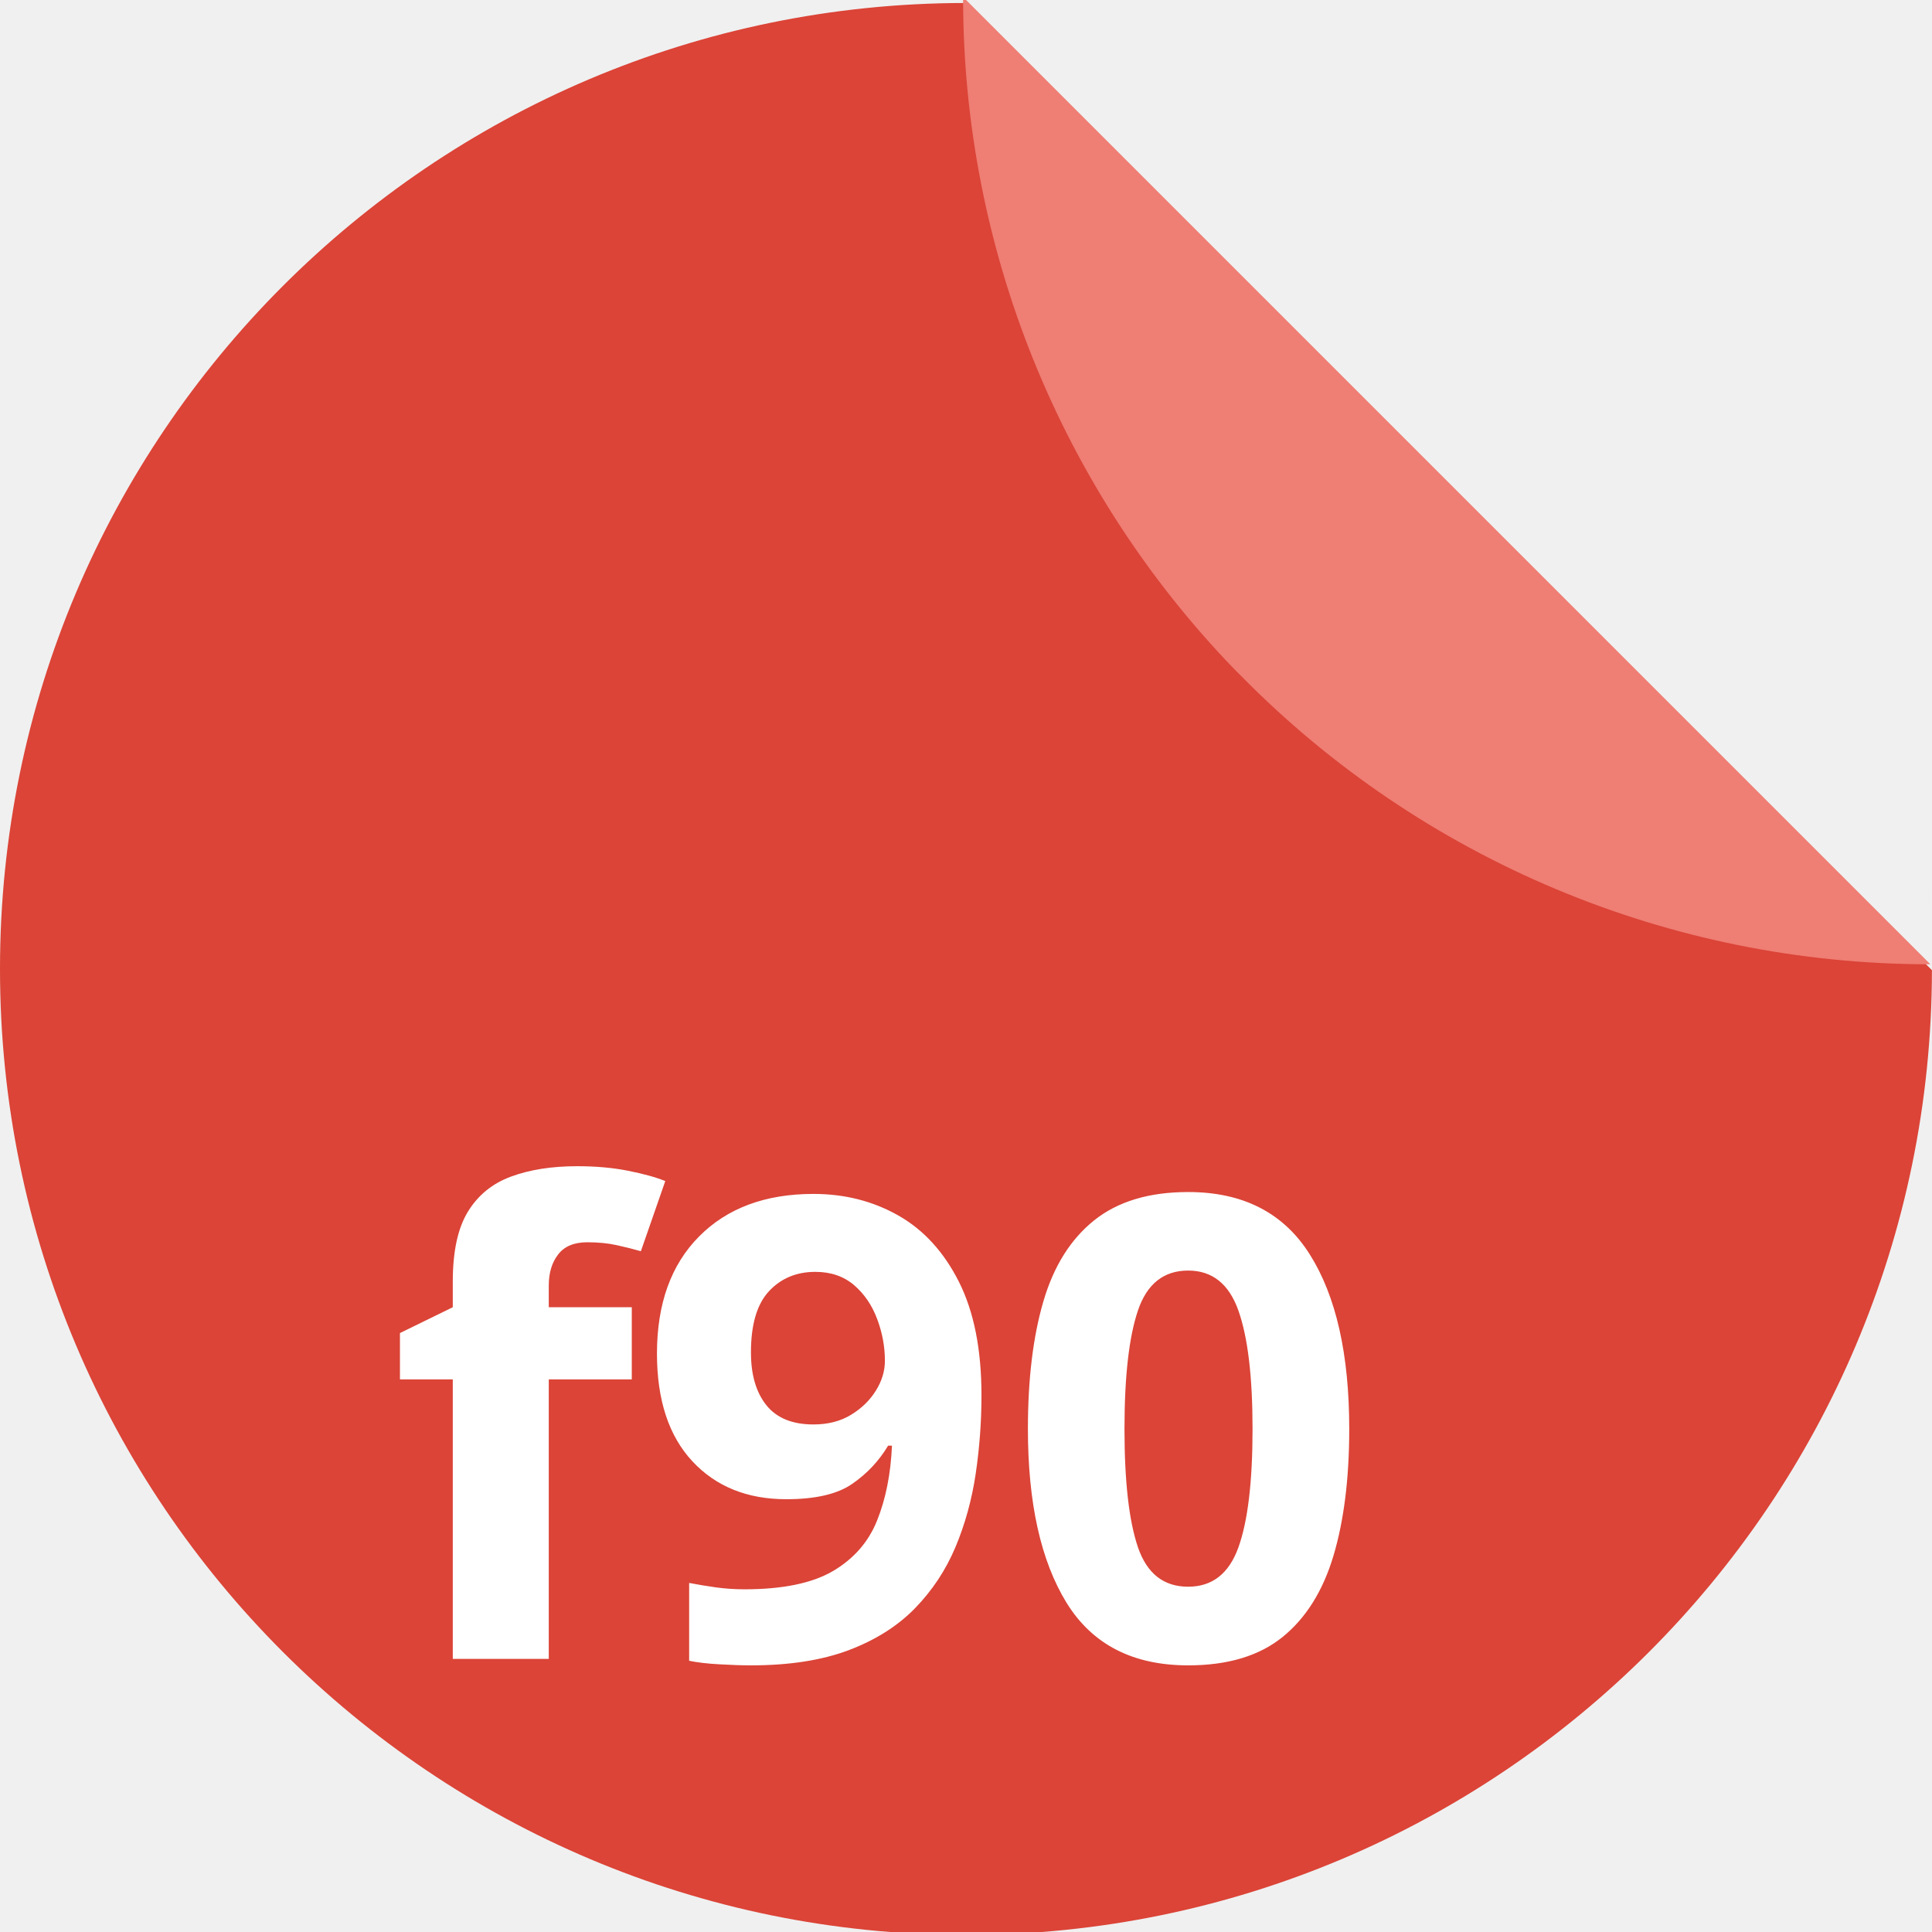
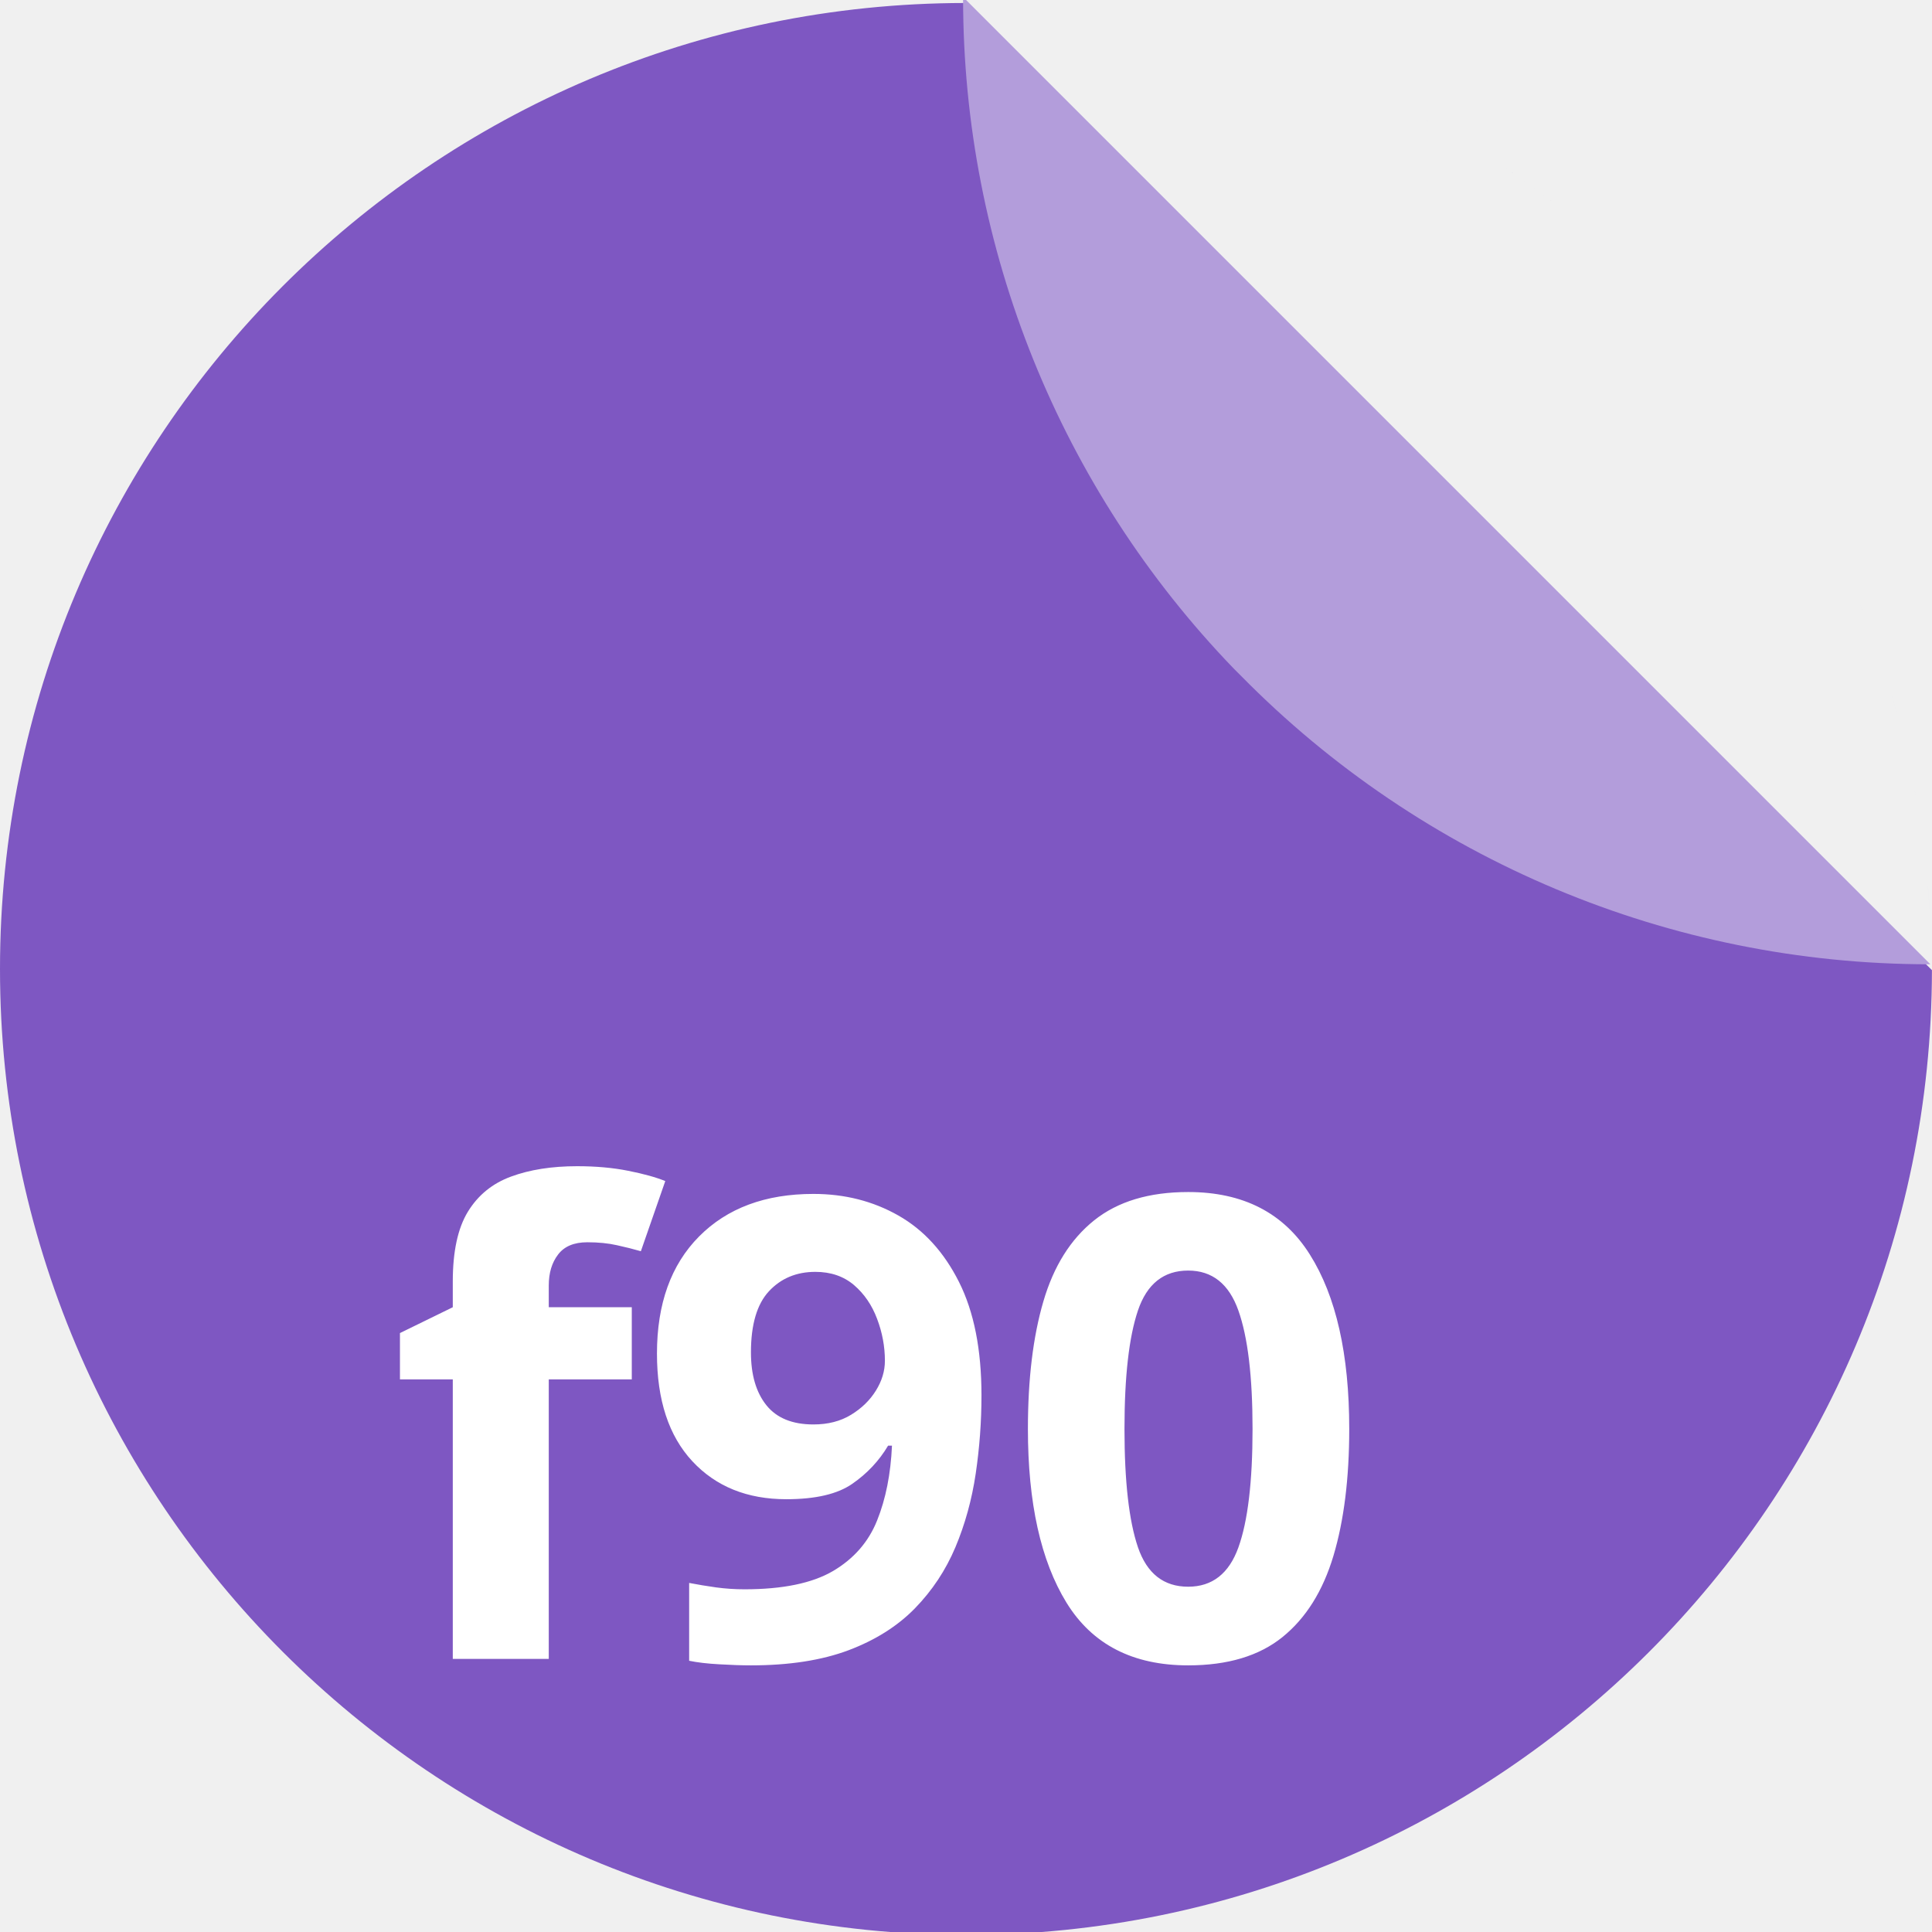
<svg xmlns="http://www.w3.org/2000/svg" width="256" height="256" viewBox="0 0 256 256" id="svg2" version="1.1">
  <defs id="defs4">
    <clipPath id="clipPath5002" clipPathUnits="userSpaceOnUse">
      <g id="g5004">
        <path style="fill:#0f9d58;fill-opacity:1;stroke:none;stroke-width:4.858;stroke-linejoin:round;stroke-miterlimit:4;stroke-dasharray:none;stroke-opacity:1" d="M 88.118,249.435 C 46.103,235.291 14.771,201.687 4.134,159.361 1.338,148.236 0.923,144.163 0.926,127.889 0.928,117.472 1.134,112.014 1.658,108.541 4.465,89.913 12.177,70.638 23.043,55.086 c 3.959,-5.666 8.345,-10.931 9.102,-10.926 0.328,0.002 10.489,18.31 22.579,40.683 12.09,22.373 22.375,41.335 22.854,42.136 0.479,0.802 0.925,2.441 0.99,3.643 0.343,6.316 2.524,14.21 5.642,20.423 2.954,5.887 5.065,8.733 10.435,14.067 6.714,6.67 12.889,10.286 21.732,12.729 3.166,0.874 5.105,1.05 11.575,1.05 8.826,0 12.602,-0.762 19.264,-3.887 2.046,-0.96 3.937,-1.665 4.202,-1.568 0.265,0.097 -11.056,17.665 -25.157,39.038 l -25.639,38.861 -3.094,0.112 c -2.555,0.093 -4.195,-0.258 -9.409,-2.014 z" id="path5006" transform="translate(0,796.3622)" />
        <path style="fill:#f4b400;fill-opacity:1;stroke:none;stroke-width:4.858;stroke-linejoin:round;stroke-miterlimit:4;stroke-dasharray:none;stroke-opacity:1" d="m 112.36,1051.517 c -10.001,-1.45 -12.156,-1.82 -12.532,-2.156 -0.249,-0.222 1.738,-3.748 4.55,-8.072 7.166,-11.021 49.772,-74.648 50.259,-75.055 3.575,-2.992 8.635,-8.041 10.575,-10.554 3.362,-4.353 7.558,-12.914 9.065,-18.494 6.193,-22.925 -2.593,-47.152 -21.7,-59.837 l -2.961,-1.966 17.025,0.296 c 9.364,0.163 31.17,0.434 48.459,0.603 l 31.435,0.307 1.546,4.189 c 2.246,6.086 4.678,15.095 5.935,21.982 1.525,8.36 1.925,28.859 0.739,37.828 -3.08,23.278 -12.813,45.72 -27.802,64.106 -20.476,25.117 -51.46,42.197 -84.146,46.389 -5.312,0.681 -26.646,0.986 -30.446,0.436 z" id="path5008" />
-         <path style="fill:#db4437;fill-opacity:1;stroke:none;stroke-width:10;stroke-linejoin:round;stroke-miterlimit:4;stroke-dasharray:none;stroke-opacity:1" d="M 67.99,108.873 C 41.284,59.576 33.29,45.149 32.234,44.345 31.651,43.901 32.811,42.55 38.696,36.815 53.436,22.45 68.809,13.041 87.839,6.736 101.687,2.148 112.582,0.437 127.951,0.437 c 21.31,0 37.805,3.81 56.835,13.126 25.294,12.383 46.194,33.579 58.52,59.346 1.611,3.369 2.93,6.372 2.93,6.675 0,0.56 -10.549,0.495 -71.165,-0.437 l -24.288,-0.374 -3.931,-1.764 c -6.757,-3.033 -10.646,-3.84 -18.658,-3.868 -5.03,-0.018 -7.979,0.208 -10.316,0.788 -14.508,3.604 -26.283,12.948 -33.292,26.419 -3.585,6.891 -5.247,13.082 -6.332,23.583 l -0.337,3.267 -9.927,-18.326 z" id="path5010" transform="translate(0,796.3622)" />
+         <path style="fill:#7e57c2;fill-opacity:1;stroke:none;stroke-width:10;stroke-linejoin:round;stroke-miterlimit:4;stroke-dasharray:none;stroke-opacity:1" d="M 67.99,108.873 C 41.284,59.576 33.29,45.149 32.234,44.345 31.651,43.901 32.811,42.55 38.696,36.815 53.436,22.45 68.809,13.041 87.839,6.736 101.687,2.148 112.582,0.437 127.951,0.437 c 21.31,0 37.805,3.81 56.835,13.126 25.294,12.383 46.194,33.579 58.52,59.346 1.611,3.369 2.93,6.372 2.93,6.675 0,0.56 -10.549,0.495 -71.165,-0.437 l -24.288,-0.374 -3.931,-1.764 c -6.757,-3.033 -10.646,-3.84 -18.658,-3.868 -5.03,-0.018 -7.979,0.208 -10.316,0.788 -14.508,3.604 -26.283,12.948 -33.292,26.419 -3.585,6.891 -5.247,13.082 -6.332,23.583 l -0.337,3.267 -9.927,-18.326 z" id="path5010" transform="translate(0,796.3622)" />
      </g>
    </clipPath>
    <clipPath clipPathUnits="userSpaceOnUse" id="clipPath4271">
      <circle style="fill:#292929;fill-opacity:0.26;stroke:none;stroke-width:10;stroke-linejoin:round;stroke-miterlimit:4;stroke-dasharray:none;stroke-opacity:0.259" id="circle4273" cx="128" cy="128" r="128" />
    </clipPath>
    <clipPath id="clipPath4363" clipPathUnits="userSpaceOnUse">
      <circle style="fill:#4285f4;fill-opacity:1;stroke:none;stroke-width:10;stroke-linejoin:round;stroke-miterlimit:4;stroke-dasharray:none;stroke-opacity:0.259" id="circle4365" cx="128" cy="924.362" r="128" />
    </clipPath>
    <clipPath clipPathUnits="userSpaceOnUse" id="clipPath4452">
      <circle style="fill:#4285f4;fill-opacity:1;stroke:none;stroke-width:10;stroke-linejoin:round;stroke-miterlimit:4;stroke-dasharray:none;stroke-opacity:0.259" id="circle4454" cx="128" cy="924.362" r="128" />
    </clipPath>
    <clipPath id="clipPath5177" clipPathUnits="userSpaceOnUse">
      <circle style="fill:#4285f4;fill-opacity:1;stroke:none;stroke-width:10;stroke-linejoin:round;stroke-miterlimit:4;stroke-dasharray:none;stroke-opacity:0.259" id="circle5179" cx="128" cy="924.362" r="128" />
    </clipPath>
    <clipPath clipPathUnits="userSpaceOnUse" id="clipPath4342">
      <circle style="fill:#4285f4;fill-opacity:1;stroke:none;stroke-width:10;stroke-linejoin:round;stroke-miterlimit:4;stroke-dasharray:none;stroke-opacity:0.259" id="circle4344" cx="128" cy="933.487" r="128" />
    </clipPath>
    <clipPath id="clipPath4681" clipPathUnits="userSpaceOnUse">
      <circle style="fill:#9d5fad;fill-opacity:1;stroke:none;stroke-width:10;stroke-linejoin:round;stroke-miterlimit:4;stroke-dasharray:none;stroke-opacity:0.259" id="circle4683" cx="127.003" cy="930.44" r="128" />
    </clipPath>
    <clipPath clipPathUnits="userSpaceOnUse" id="clipPath4235">
      <circle style="fill:#0f9d58;fill-opacity:1;stroke:none;stroke-width:10;stroke-linejoin:round;stroke-miterlimit:4;stroke-dasharray:none;stroke-opacity:0.259" id="circle4237" cx="128" cy="924.362" r="128" />
    </clipPath>
    <clipPath id="clipPath4771" clipPathUnits="userSpaceOnUse">
      <circle style="fill:#0f9d58;fill-opacity:1;stroke:none;stroke-width:10;stroke-linejoin:round;stroke-miterlimit:4;stroke-dasharray:none;stroke-opacity:0.259" id="circle4773" cx="128" cy="924.362" r="128" />
    </clipPath>
    <clipPath clipPathUnits="userSpaceOnUse" id="clipPath4842">
      <circle style="fill:#0f9d58;fill-opacity:1;stroke:none;stroke-width:10;stroke-linejoin:round;stroke-miterlimit:4;stroke-dasharray:none;stroke-opacity:0.259" id="circle4844" cx="128" cy="924.362" r="128" />
    </clipPath>
    <clipPath id="clipPath4458" clipPathUnits="userSpaceOnUse">
      <circle style="fill:#ff3b38;fill-opacity:1;stroke:none;stroke-width:10;stroke-linejoin:round;stroke-miterlimit:4;stroke-dasharray:none;stroke-opacity:0.259" id="circle4460" cx="128" cy="924.362" r="128" />
    </clipPath>
    <clipPath clipPathUnits="userSpaceOnUse" id="clipPath4783">
      <circle style="fill:#ff3b38;fill-opacity:1;stroke:none;stroke-width:10;stroke-linejoin:round;stroke-miterlimit:4;stroke-dasharray:none;stroke-opacity:0.259" id="circle4785" cx="128" cy="924.362" r="128" />
    </clipPath>
    <clipPath id="clipPath4789" clipPathUnits="userSpaceOnUse">
      <circle style="fill:#80b4ff;fill-opacity:1;stroke:none;stroke-width:10;stroke-linejoin:round;stroke-miterlimit:4;stroke-dasharray:none;stroke-opacity:0.259" id="circle4791" cx="102.647" cy="924.362" r="128" />
    </clipPath>
    <clipPath clipPathUnits="userSpaceOnUse" id="clipPath4476">
      <circle style="fill:#80b4ff;fill-opacity:1;stroke:none;stroke-width:10;stroke-linejoin:round;stroke-miterlimit:4;stroke-dasharray:none;stroke-opacity:0.259" id="circle4478" cx="112.592" cy="920.235" r="82.028" />
    </clipPath>
    <filter id="filter4298" style="color-interpolation-filters:sRGB">
      <feFlood id="feFlood4300" result="flood" flood-color="rgb(0,0,0)" flood-opacity="0.498" />
      <feComposite id="feComposite4302" result="composite1" operator="in" in2="SourceGraphic" in="flood" />
      <feGaussianBlur id="feGaussianBlur4304" result="blur" stdDeviation="1.6" in="composite1" />
      <feOffset id="feOffset4306" result="offset" dy="-7.7" dx="-2.77556e-17" />
      <feComposite id="feComposite4308" result="composite2" operator="over" in2="offset" in="SourceGraphic" />
    </filter>
    <clipPath clipPathUnits="userSpaceOnUse" id="clipPath5389">
      <circle style="fill:#2496e3;fill-opacity:1;stroke:none;stroke-width:10;stroke-linejoin:round;stroke-miterlimit:4;stroke-dasharray:none;stroke-opacity:0.259" id="circle5391" cx="128" cy="924.362" r="128" />
    </clipPath>
    <clipPath clipPathUnits="userSpaceOnUse" id="clipPath5092">
      <path transform="matrix(1.231534,0,0,1.060896,-109.2427,-939.3781)" id="path5094" d="m 10.421,864.272 42.535,-0.091 21.267,-0.046 c 7.245,-0.015 14.491,-0.03 21.736,-0.046 8.395,-10.588 10.292,-15.477 14.085,-17.717 3.793,-2.24 9.482,-1.832 25.46,-1.827 23.366,-0.007 109.606,-0.678 109.606,-0.678 l -0.088,12.152 -0.088,12.152 -0.088,12.152 -0.088,12.152 -0.088,12.152 -0.088,12.152 -0.088,12.152 -0.088,12.152 -0.088,12.152 -0.088,12.152 -0.088,12.152 -0.088,12.152 -0.088,12.152 -0.088,12.152 c 0,0 0.594,8.159 -0.088,12.152 -0.582,3.408 -0.78,7.518 -3.37,9.807 -2.831,2.503 -7.334,1.952 -11.093,2.344 -4.766,0.498 -14.375,0 -14.375,0 l -14.375,0 -14.375,0 -14.375,0 -14.375,0 -14.375,0 -14.375,0 -14.375,0 -14.375,0 -14.375,0 c 0,0 -9.583,0 -14.375,0 -4.792,0 -9.583,0 -14.375,0 -4.792,0 -9.501,0.094 -14.375,0 -4.874,-0.093 -10.854,0.062 -15.031,-0.571 -4.177,-0.633 -7.7,-0.558 -9.968,-2.711 -2.269,-2.154 -2.216,-4.499 -2.972,-7.595 -0.756,-3.095 -0.957,-7.246 -1.189,-10.877 -0.232,-3.631 -0.137,-7.251 -0.205,-10.877 -0.068,-3.626 -0.137,-7.251 -0.205,-10.877 -0.068,-3.626 -0.137,-7.251 -0.205,-10.877 -0.068,-3.626 -0.137,-7.251 -0.205,-10.877 -0.068,-3.626 -0.205,-10.877 -0.205,-10.877 L 12.062,951.284 11.857,940.408 11.652,929.531 11.447,918.655 11.242,907.778 11.037,896.902 10.832,886.025 10.627,875.148 Z" style="opacity:0.91;fill:#38bae1;fill-opacity:1;stroke:none;stroke-width:0;stroke-linecap:round;stroke-linejoin:round;stroke-miterlimit:4;stroke-dasharray:none;stroke-opacity:1;filter:url(#filter4298)" />
    </clipPath>
    <clipPath clipPathUnits="userSpaceOnUse" id="clipPath5147">
      <circle style="fill:#2496e3;fill-opacity:1;stroke:none;stroke-width:10;stroke-linejoin:round;stroke-miterlimit:4;stroke-dasharray:none;stroke-opacity:0.259" id="circle5149" cx="128" cy="924.362" r="128" />
    </clipPath>
    <clipPath clipPathUnits="userSpaceOnUse" id="clipPath5153">
      <path clip-path="url(#clipPath5147)" id="path5155" d="m 255.701,889.78 -111.252,-0.299 -33.495,-57.121 -110.953,0 0,220 256,0 z" style="opacity:1;fill:#37bae1;fill-opacity:1;stroke:none;stroke-width:10;stroke-linecap:butt;stroke-linejoin:miter;stroke-miterlimit:4;stroke-dasharray:none;stroke-opacity:1" transform="matrix(0.9631056,0,0,0.9631058,-73.60826,-871.1027)" />
    </clipPath>
    <clipPath id="clipPath4537" clipPathUnits="userSpaceOnUse">
      <path transform="matrix(0.8746836,0,0,0.8746837,-63.85454,-777.382)" clip-path="url(#clipPath5147)" id="path4539" d="m 255.402,879.313 -121.72,0 -22.729,-46.953 -110.953,0 0,220 256,0 z" style="opacity:1;fill:#2ccaff;fill-opacity:1;stroke:none;stroke-width:10;stroke-linecap:butt;stroke-linejoin:miter;stroke-miterlimit:4;stroke-dasharray:none;stroke-opacity:1" />
    </clipPath>
    <clipPath clipPathUnits="userSpaceOnUse" id="clipPath4592">
      <ellipse style="fill:#218dd7;fill-opacity:1;stroke:none;stroke-width:10;stroke-linejoin:round;stroke-miterlimit:4;stroke-dasharray:none;stroke-opacity:0.259" id="circle4594" cx="48.105" cy="31.143" rx="111.96" ry="111.96" />
    </clipPath>
    <filter style="color-interpolation-filters:sRGB;" id="filter6594">
      <feFlood flood-opacity="0.498" flood-color="rgb(0,0,0)" result="flood" id="feFlood6596" />
      <feComposite in="flood" in2="SourceGraphic" operator="in" result="composite1" id="feComposite6598" />
      <feGaussianBlur in="composite1" stdDeviation="3" result="blur" id="feGaussianBlur6600" />
      <feOffset dx="0" dy="-2.1" result="offset" id="feOffset6602" />
      <feComposite in="SourceGraphic" in2="offset" operator="over" result="composite2" id="feComposite6604" />
    </filter>
    <clipPath id="clipPath3769" clipPathUnits="userSpaceOnUse">
-       <path id="path3771" d="M 127.333,796.322 A 128,128 0 0 0 0.034,924.296 128,128 0 0 0 128.034,1052.296 128,128 0 0 0 255.999,924.986 L 127.334,796.321 Z m 11.606,0.519 a 128,128 0 0 1 6.396,0.777 128,128 0 0 0 -6.396,-0.777 z m 12.658,1.723 a 128,128 0 0 1 6.27,1.408 128,128 0 0 0 -6.27,-1.408 z m 12.457,2.988 a 128,128 0 0 1 6.074,2.018 128,128 0 0 0 -6.074,-2.018 z m 12.055,4.201 a 128,128 0 0 1 5.873,2.629 128,128 0 0 0 -5.873,-2.629 z m 11.607,5.398 a 128,128 0 0 1 5.533,3.174 128,128 0 0 0 -5.533,-3.174 z m 11.008,6.531 a 128,128 0 0 1 5.174,3.699 128,128 0 0 0 -5.174,-3.699 z m 10.283,7.584 a 128,128 0 0 1 4.797,4.213 128,128 0 0 0 -4.797,-4.213 z m 9.481,8.576 a 128,128 0 0 1 4.363,4.684 128,128 0 0 0 -4.363,-4.684 z m 8.576,9.481 a 128,128 0 0 1 3.885,5.109 128,128 0 0 0 -3.885,-5.109 z m 7.584,10.283 a 128,128 0 0 1 3.357,5.475 128,128 0 0 0 -3.357,-5.475 z m 6.531,11.008 a 128,128 0 0 1 2.77,5.734 128,128 0 0 0 -2.77,-5.734 z m 5.398,11.607 a 128,128 0 0 1 2.184,5.98 128,128 0 0 0 -2.184,-5.98 z m 4.201,12.055 a 128,128 0 0 1 1.58,6.187 128,128 0 0 0 -1.58,-6.187 z m 2.988,12.457 a 128,128 0 0 1 0.945,6.262 128,128 0 0 0 -0.945,-6.262 z m 1.723,12.658 a 128,128 0 0 1 0.545,10.904 128,128 0 0 0 -0.545,-10.904 z" style="fill:#db4437;fill-opacity:1;stroke:none;stroke-width:10;stroke-linejoin:round;stroke-miterlimit:4;stroke-dasharray:none;stroke-opacity:0.259" />
+       <path id="path3771" d="M 127.333,796.322 A 128,128 0 0 0 0.034,924.296 128,128 0 0 0 128.034,1052.296 128,128 0 0 0 255.999,924.986 L 127.334,796.321 Z m 11.606,0.519 a 128,128 0 0 1 6.396,0.777 128,128 0 0 0 -6.396,-0.777 z m 12.658,1.723 a 128,128 0 0 1 6.27,1.408 128,128 0 0 0 -6.27,-1.408 z m 12.457,2.988 a 128,128 0 0 1 6.074,2.018 128,128 0 0 0 -6.074,-2.018 z m 12.055,4.201 a 128,128 0 0 1 5.873,2.629 128,128 0 0 0 -5.873,-2.629 z m 11.607,5.398 a 128,128 0 0 1 5.533,3.174 128,128 0 0 0 -5.533,-3.174 z m 11.008,6.531 a 128,128 0 0 1 5.174,3.699 128,128 0 0 0 -5.174,-3.699 z m 10.283,7.584 a 128,128 0 0 1 4.797,4.213 128,128 0 0 0 -4.797,-4.213 z m 9.481,8.576 a 128,128 0 0 1 4.363,4.684 128,128 0 0 0 -4.363,-4.684 z m 8.576,9.481 a 128,128 0 0 1 3.885,5.109 128,128 0 0 0 -3.885,-5.109 z m 7.584,10.283 a 128,128 0 0 1 3.357,5.475 128,128 0 0 0 -3.357,-5.475 z m 6.531,11.008 a 128,128 0 0 1 2.77,5.734 128,128 0 0 0 -2.77,-5.734 z m 5.398,11.607 a 128,128 0 0 1 2.184,5.98 128,128 0 0 0 -2.184,-5.98 z m 4.201,12.055 a 128,128 0 0 1 1.58,6.187 128,128 0 0 0 -1.58,-6.187 z m 2.988,12.457 a 128,128 0 0 1 0.945,6.262 128,128 0 0 0 -0.945,-6.262 z m 1.723,12.658 a 128,128 0 0 1 0.545,10.904 128,128 0 0 0 -0.545,-10.904 z" style="fill:#7e57c2;fill-opacity:1;stroke:none;stroke-width:10;stroke-linejoin:round;stroke-miterlimit:4;stroke-dasharray:none;stroke-opacity:0.259" />
    </clipPath>
    <clipPath clipPathUnits="userSpaceOnUse" id="clipPath5632">
      <g id="g5634">
        <path id="path5636" transform="translate(0,796.3622)" d="M 127.836,0.006 A 128,128 0 0 0 0,128 128,128 0 0 0 128,256 128,128 0 0 0 255.992,128.162 L 127.836,0.006 Z m 12.424,0.607 a 128,128 0 0 1 7.768,1.121 128,128 0 0 0 -7.768,-1.121 z m 12.588,1.85 a 128,128 0 0 1 8.422,2.09 128,128 0 0 0 -8.422,-2.09 z m 12.363,3.098 a 128,128 0 0 1 8.945,3.197 128,128 0 0 0 -8.945,-3.197 z m 11.984,4.305 a 128,128 0 0 1 9.344,4.439 128,128 0 0 0 -9.344,-4.439 z m 11.498,5.479 a 128,128 0 0 1 9.494,5.734 128,128 0 0 0 -9.494,-5.734 z m 10.906,6.6 a 128,128 0 0 1 9.66,7.244 128,128 0 0 0 -9.66,-7.244 z m 10.178,7.639 a 128,128 0 0 1 9.389,8.629 128,128 0 0 0 -9.389,-8.629 z m 9.389,8.629 0.98,0.98 a 128,128 0 0 0 -0.98,-0.98 z m 7.65,8.572 a 128,128 0 0 1 4.504,5.922 128,128 0 0 0 -4.504,-5.922 z m 7.639,10.305 a 128,128 0 0 1 3.811,6.213 128,128 0 0 0 -3.811,-6.213 z m 6.576,11.031 a 128,128 0 0 1 3.082,6.377 128,128 0 0 0 -3.082,-6.377 z m 5.438,11.639 a 128,128 0 0 1 2.377,6.508 128,128 0 0 0 -2.377,-6.508 z m 4.232,12.094 a 128,128 0 0 1 1.686,6.594 128,128 0 0 0 -1.686,-6.594 z m 3.008,12.486 a 128,128 0 0 1 0.99,6.539 128,128 0 0 0 -0.99,-6.539 z m 1.74,12.711 A 128,128 0 0 1 256,128 128,128 0 0 0 255.449,117.049 Z" style="fill:#dd5144;fill-opacity:1" />
-         <path id="path5638" d="m 255.614,923.744 a 128,128 0 0 0 0.164,-0.006 L 127.622,795.582 a 128,128 0 0 0 -0.008,0.162 128,128 0 0 0 35.854,88.809 l 0.98,0.98 a 128,128 0 0 0 91.166,38.211 z" style="fill:#ef7e74;fill-opacity:1" />
+         <path id="path5638" d="m 255.614,923.744 a 128,128 0 0 0 0.164,-0.006 L 127.622,795.582 a 128,128 0 0 0 -0.008,0.162 128,128 0 0 0 35.854,88.809 l 0.98,0.98 a 128,128 0 0 0 91.166,38.211 z" style="fill:#b39ddb;fill-opacity:1" />
      </g>
    </clipPath>
    <filter style="color-interpolation-filters:sRGB" id="filter4240">
      <feFlood flood-opacity="0.498" flood-color="rgb(0,0,0)" result="flood" id="feFlood4242" />
      <feComposite in="flood" in2="SourceGraphic" operator="in" result="composite1" id="feComposite4244" />
      <feGaussianBlur in="composite1" stdDeviation="3" result="blur" id="feGaussianBlur4246" />
      <feOffset dx="0" dy="0" result="offset" id="feOffset4248" />
      <feComposite in="SourceGraphic" in2="offset" operator="over" result="fbSourceGraphic" id="feComposite4250" />
      <feColorMatrix result="fbSourceGraphicAlpha" in="fbSourceGraphic" values="0 0 0 -1 0 0 0 0 -1 0 0 0 0 -1 0 0 0 0 1 0" id="feColorMatrix4252" />
      <feFlood id="feFlood4254" flood-opacity="0.498" flood-color="rgb(0,0,0)" result="flood" in="fbSourceGraphic" />
      <feComposite id="feComposite4256" in2="fbSourceGraphic" in="flood" operator="in" result="composite1" />
      <feGaussianBlur id="feGaussianBlur4258" in="composite1" stdDeviation="3" result="blur" />
      <feOffset id="feOffset4260" dx="0" dy="0" result="offset" />
      <feComposite id="feComposite4262" in2="offset" in="fbSourceGraphic" operator="over" result="composite2" />
    </filter>
    <clipPath clipPathUnits="userSpaceOnUse" id="clipPath5324">
-       <path id="path5326" d="m 37.49,985.649 a 128,128 0 0 0 181.019,0 128,128 0 0 0 36.706,-76.727 L 114.281,767.988 a 128,128 0 0 0 -76.79,36.643 128,128 0 0 0 0,181.019 z" style="fill:#db4437;fill-opacity:1;stroke:none;stroke-width:1.095;stroke-linejoin:round;stroke-miterlimit:4;stroke-dasharray:none;stroke-opacity:1" />
+       <path id="path5326" d="m 37.49,985.649 a 128,128 0 0 0 181.019,0 128,128 0 0 0 36.706,-76.727 L 114.281,767.988 a 128,128 0 0 0 -76.79,36.643 128,128 0 0 0 0,181.019 z" style="fill:#7e57c2;fill-opacity:1;stroke:none;stroke-width:1.095;stroke-linejoin:round;stroke-miterlimit:4;stroke-dasharray:none;stroke-opacity:1" />
    </clipPath>
    <clipPath id="clipPath4857" clipPathUnits="userSpaceOnUse">
-       <path id="path4859" d="m 37.49,1014.872 a 128,128 0 0 0 181.019,0 128,128 0 0 0 36.706,-76.727 L 114.281,797.21 a 128,128 0 0 0 -76.79,36.643 128,128 0 0 0 0,181.019 z" style="fill:#db4437;fill-opacity:1;stroke:none;stroke-width:1.095;stroke-linejoin:round;stroke-miterlimit:4;stroke-dasharray:none;stroke-opacity:1" />
+       <path id="path4859" d="m 37.49,1014.872 a 128,128 0 0 0 181.019,0 128,128 0 0 0 36.706,-76.727 L 114.281,797.21 a 128,128 0 0 0 -76.79,36.643 128,128 0 0 0 0,181.019 z" style="fill:#7e57c2;fill-opacity:1;stroke:none;stroke-width:1.095;stroke-linejoin:round;stroke-miterlimit:4;stroke-dasharray:none;stroke-opacity:1" />
    </clipPath>
    <clipPath clipPathUnits="userSpaceOnUse" id="clipPath1589">
-       <path id="path1591" d="m 37.49,1014.872 a 128,128 0 0 0 181.019,0 128,128 0 0 0 36.706,-76.727 L 114.281,797.21 a 128,128 0 0 0 -76.79,36.643 128,128 0 0 0 0,181.019 z" style="fill:#db4437;fill-opacity:1;stroke:none;stroke-width:1.095;stroke-linejoin:round;stroke-miterlimit:4;stroke-dasharray:none;stroke-opacity:1" />
+       <path id="path1591" d="m 37.49,1014.872 a 128,128 0 0 0 181.019,0 128,128 0 0 0 36.706,-76.727 L 114.281,797.21 a 128,128 0 0 0 -76.79,36.643 128,128 0 0 0 0,181.019 z" style="fill:#7e57c2;fill-opacity:1;stroke:none;stroke-width:1.095;stroke-linejoin:round;stroke-miterlimit:4;stroke-dasharray:none;stroke-opacity:1" />
    </clipPath>
    <clipPath clipPathUnits="userSpaceOnUse" id="clipPath1454">
-       <path id="path1456" d="m 37.49,1014.872 a 128,128 0 0 0 181.019,0 128,128 0 0 0 36.706,-76.727 L 114.281,797.21 a 128,128 0 0 0 -76.79,36.643 128,128 0 0 0 0,181.019 z" style="fill:#db4437;fill-opacity:1;stroke:none;stroke-width:1.095;stroke-linejoin:round;stroke-miterlimit:4;stroke-dasharray:none;stroke-opacity:1" />
+       <path id="path1456" d="m 37.49,1014.872 a 128,128 0 0 0 181.019,0 128,128 0 0 0 36.706,-76.727 L 114.281,797.21 a 128,128 0 0 0 -76.79,36.643 128,128 0 0 0 0,181.019 z" style="fill:#7e57c2;fill-opacity:1;stroke:none;stroke-width:1.095;stroke-linejoin:round;stroke-miterlimit:4;stroke-dasharray:none;stroke-opacity:1" />
    </clipPath>
  </defs>
  <g id="layer1" transform="translate(0,-796.3622)">
    <g id="g4338" transform="translate(0,0.390005)">
-       <path id="path4957" d="M 127.836,796.368 A 128,128 0 0 0 0,924.362 128,128 0 0 0 128,1052.362 128,128 0 0 0 255.992,924.524 Z m 12.424,0.607 a 128,128 0 0 1 7.768,1.121 128,128 0 0 0 -7.768,-1.121 z m 12.588,1.85 a 128,128 0 0 1 8.422,2.09 128,128 0 0 0 -8.422,-2.09 z m 12.363,3.098 a 128,128 0 0 1 8.945,3.197 128,128 0 0 0 -8.945,-3.197 z m 11.984,4.305 a 128,128 0 0 1 9.344,4.439 128,128 0 0 0 -9.344,-4.439 z m 11.498,5.479 a 128,128 0 0 1 9.494,5.734 128,128 0 0 0 -9.494,-5.734 z m 10.906,6.6 a 128,128 0 0 1 9.66,7.244 128,128 0 0 0 -9.66,-7.244 z m 10.178,7.639 a 128,128 0 0 1 9.389,8.629 128,128 0 0 0 -9.389,-8.629 z m 9.389,8.629 0.98,0.98 a 128,128 0 0 0 -0.98,-0.98 z m 7.65,8.572 a 128,128 0 0 1 4.504,5.922 128,128 0 0 0 -4.504,-5.922 z m 7.639,10.305 a 128,128 0 0 1 3.811,6.213 128,128 0 0 0 -3.811,-6.213 z m 6.576,11.031 a 128,128 0 0 1 3.082,6.377 128,128 0 0 0 -3.082,-6.377 z m 5.438,11.639 a 128,128 0 0 1 2.377,6.508 128,128 0 0 0 -2.377,-6.508 z m 4.232,12.094 a 128,128 0 0 1 1.686,6.594 128,128 0 0 0 -1.686,-6.594 z m 3.008,12.486 a 128,128 0 0 1 0.99,6.539 128,128 0 0 0 -0.99,-6.539 z m 1.74,12.711 A 128,128 0 0 1 256,924.362 128,128 0 0 0 255.449,913.411 Z" style="fill:#db4437;fill-opacity:1" />
-       <path id="rect4961" d="m 255.614,923.744 a 128,128 0 0 0 0.164,-0.006 L 127.622,795.582 a 128,128 0 0 0 -0.008,0.162 128,128 0 0 0 35.854,88.809 l 0.98,0.98 a 128,128 0 0 0 91.166,38.211 z" style="fill:#ef7e74;fill-opacity:1" />
+       <path id="path4957" d="M 127.836,796.368 A 128,128 0 0 0 0,924.362 128,128 0 0 0 128,1052.362 128,128 0 0 0 255.992,924.524 Z m 12.424,0.607 a 128,128 0 0 1 7.768,1.121 128,128 0 0 0 -7.768,-1.121 z m 12.588,1.85 a 128,128 0 0 1 8.422,2.09 128,128 0 0 0 -8.422,-2.09 z m 12.363,3.098 a 128,128 0 0 1 8.945,3.197 128,128 0 0 0 -8.945,-3.197 z m 11.984,4.305 a 128,128 0 0 1 9.344,4.439 128,128 0 0 0 -9.344,-4.439 z m 11.498,5.479 a 128,128 0 0 1 9.494,5.734 128,128 0 0 0 -9.494,-5.734 z m 10.906,6.6 a 128,128 0 0 1 9.66,7.244 128,128 0 0 0 -9.66,-7.244 z m 10.178,7.639 a 128,128 0 0 1 9.389,8.629 128,128 0 0 0 -9.389,-8.629 z m 9.389,8.629 0.98,0.98 a 128,128 0 0 0 -0.98,-0.98 z m 7.65,8.572 a 128,128 0 0 1 4.504,5.922 128,128 0 0 0 -4.504,-5.922 z m 7.639,10.305 a 128,128 0 0 1 3.811,6.213 128,128 0 0 0 -3.811,-6.213 z m 6.576,11.031 a 128,128 0 0 1 3.082,6.377 128,128 0 0 0 -3.082,-6.377 z m 5.438,11.639 a 128,128 0 0 1 2.377,6.508 128,128 0 0 0 -2.377,-6.508 z m 4.232,12.094 a 128,128 0 0 1 1.686,6.594 128,128 0 0 0 -1.686,-6.594 z m 3.008,12.486 a 128,128 0 0 1 0.99,6.539 128,128 0 0 0 -0.99,-6.539 z m 1.74,12.711 A 128,128 0 0 1 256,924.362 128,128 0 0 0 255.449,913.411 Z" style="fill:#7e57c2;fill-opacity:1" />
+       <path id="rect4961" d="m 255.614,923.744 a 128,128 0 0 0 0.164,-0.006 L 127.622,795.582 a 128,128 0 0 0 -0.008,0.162 128,128 0 0 0 35.854,88.809 l 0.98,0.98 a 128,128 0 0 0 91.166,38.211 z" style="fill:#b39ddb;fill-opacity:1" />
    </g>
    <text id="text1017" y="1016.175" x="51.292" style="font-style:normal;font-variant:normal;font-weight:bold;font-stretch:normal;line-height:0%;font-family:'Roboto Mono';-inkscape-font-specification:'Roboto Mono Bold';letter-spacing:0px;word-spacing:0px;fill:#ffffff;fill-opacity:1;stroke:none" xml:space="preserve">
      <tspan style="font-style:normal;font-variant:normal;font-weight:bold;font-stretch:normal;font-size:85.333px;line-height:1.25;font-family:'Roboto Mono';-inkscape-font-specification:'Roboto Mono Bold';fill:#ffffff;fill-opacity:1" y="1016.175" x="51.292" id="tspan1015">f90</tspan>
    </text>
  </g>
</svg>
